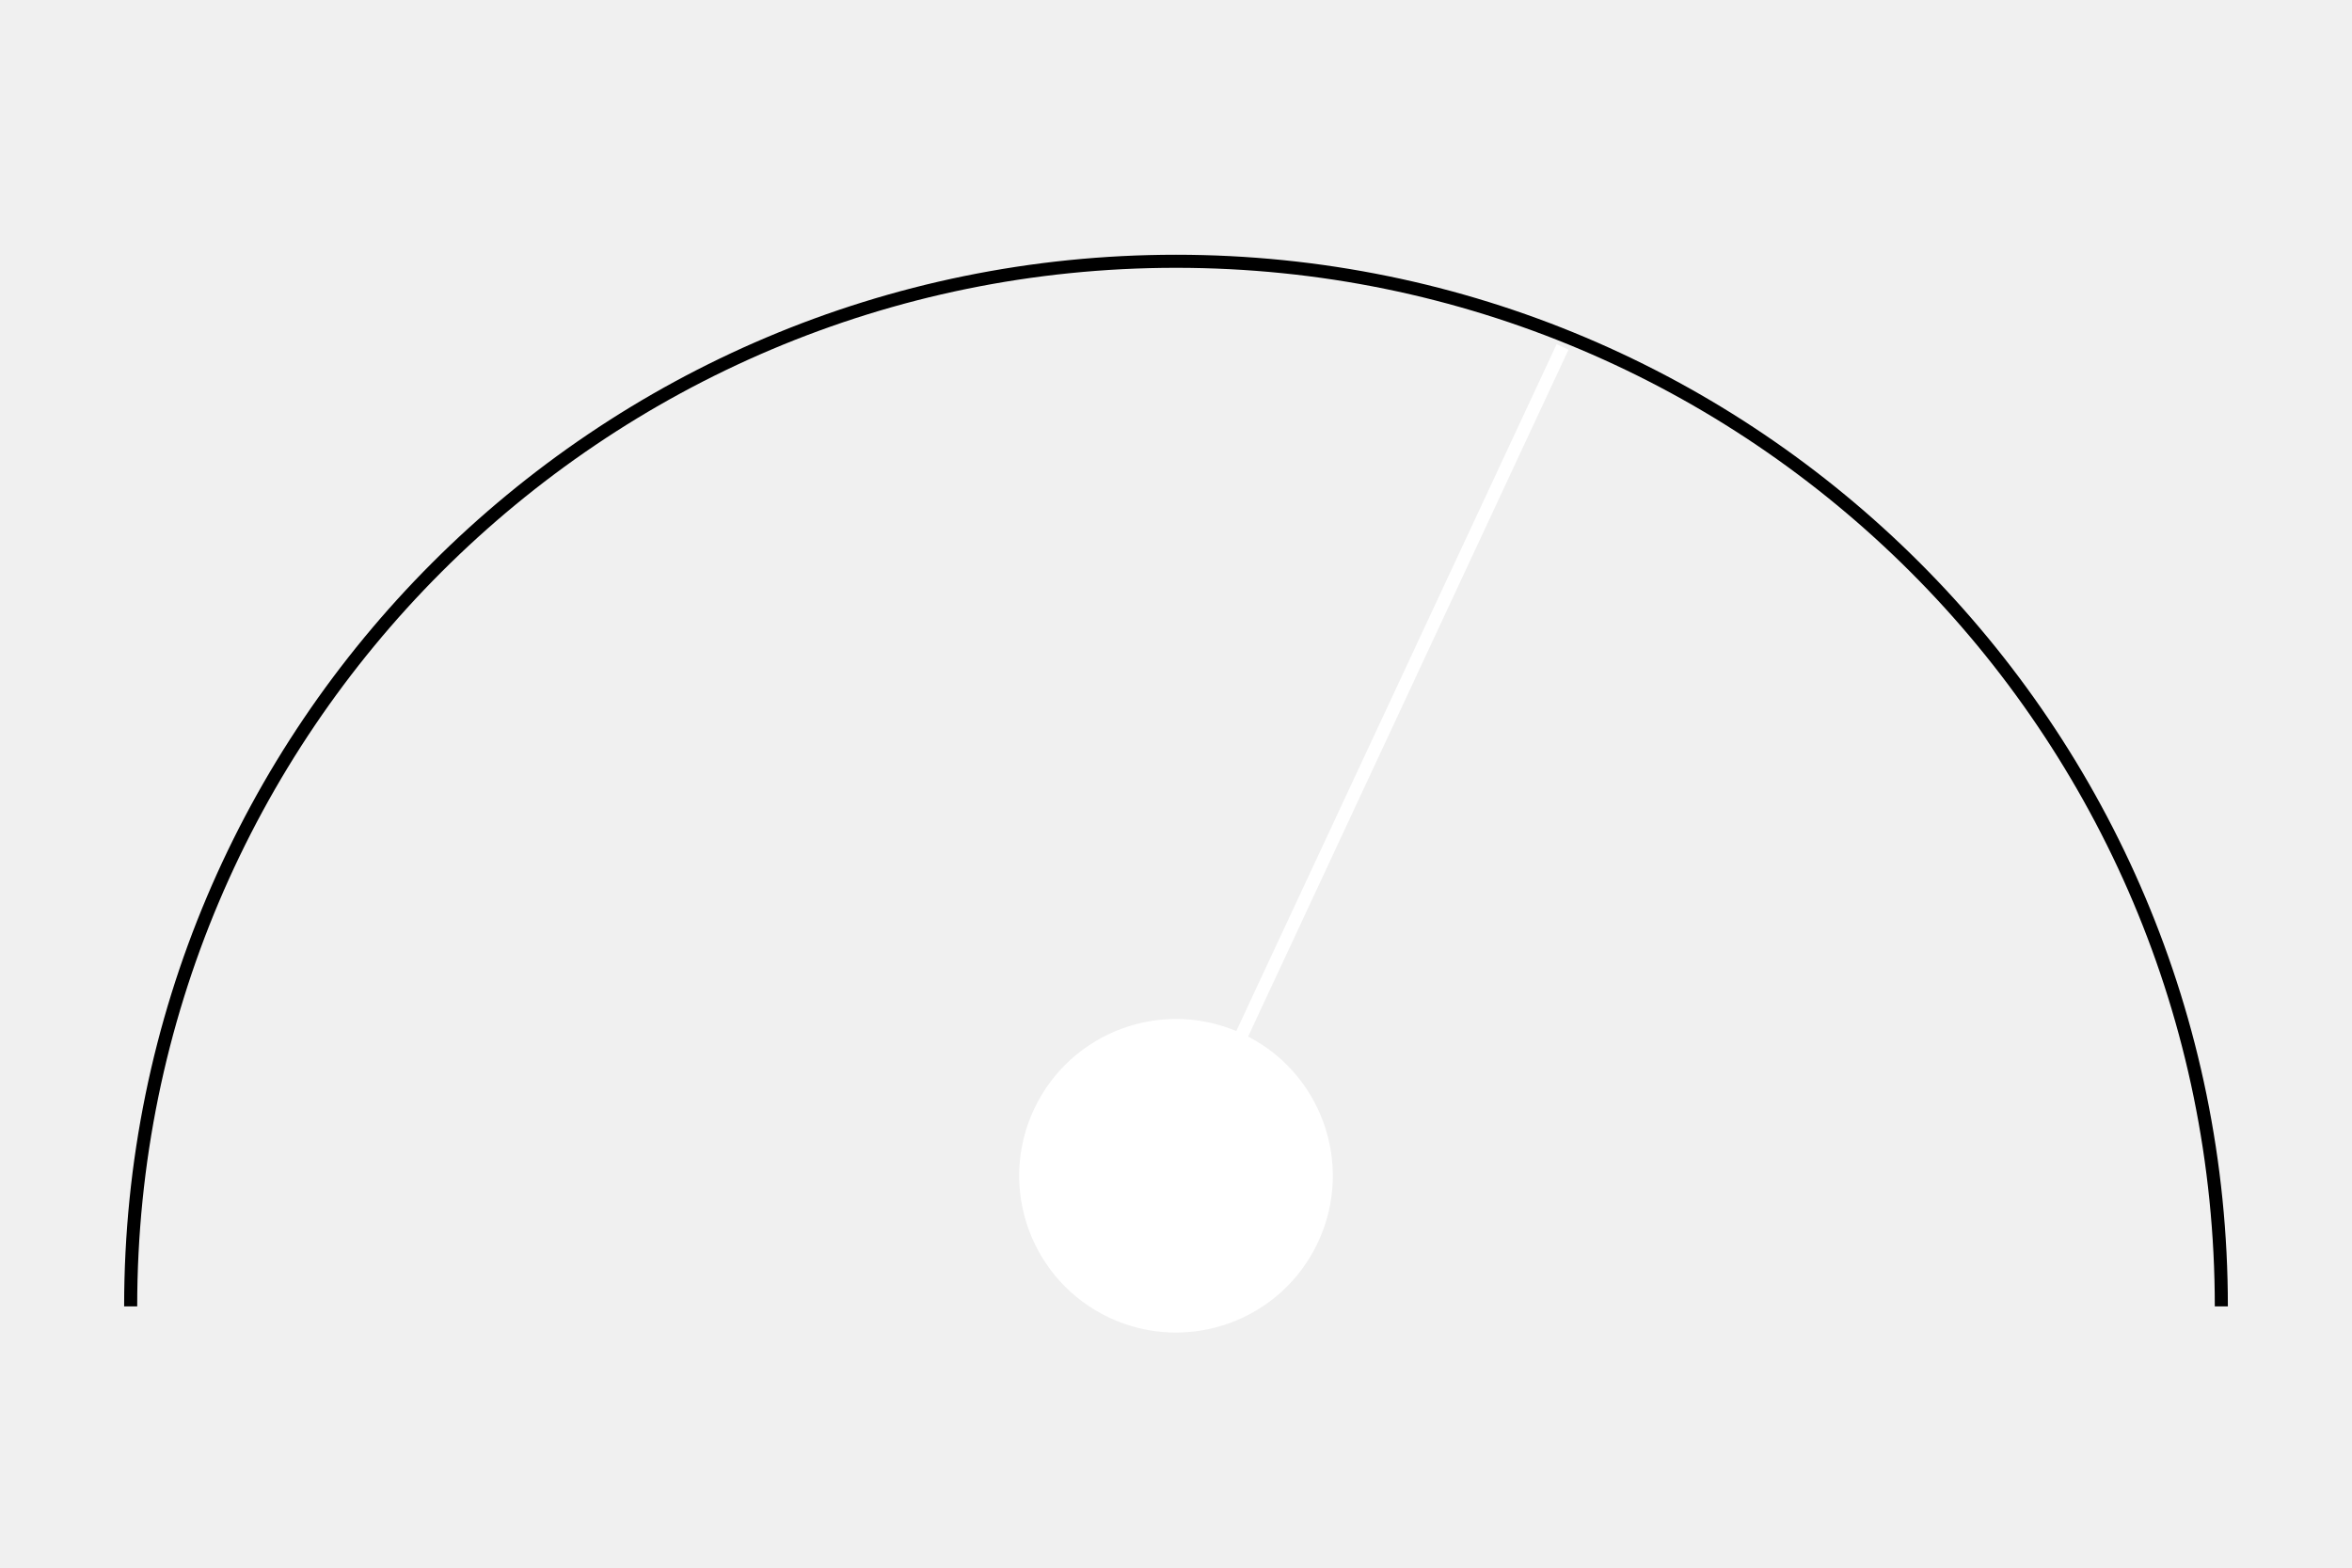
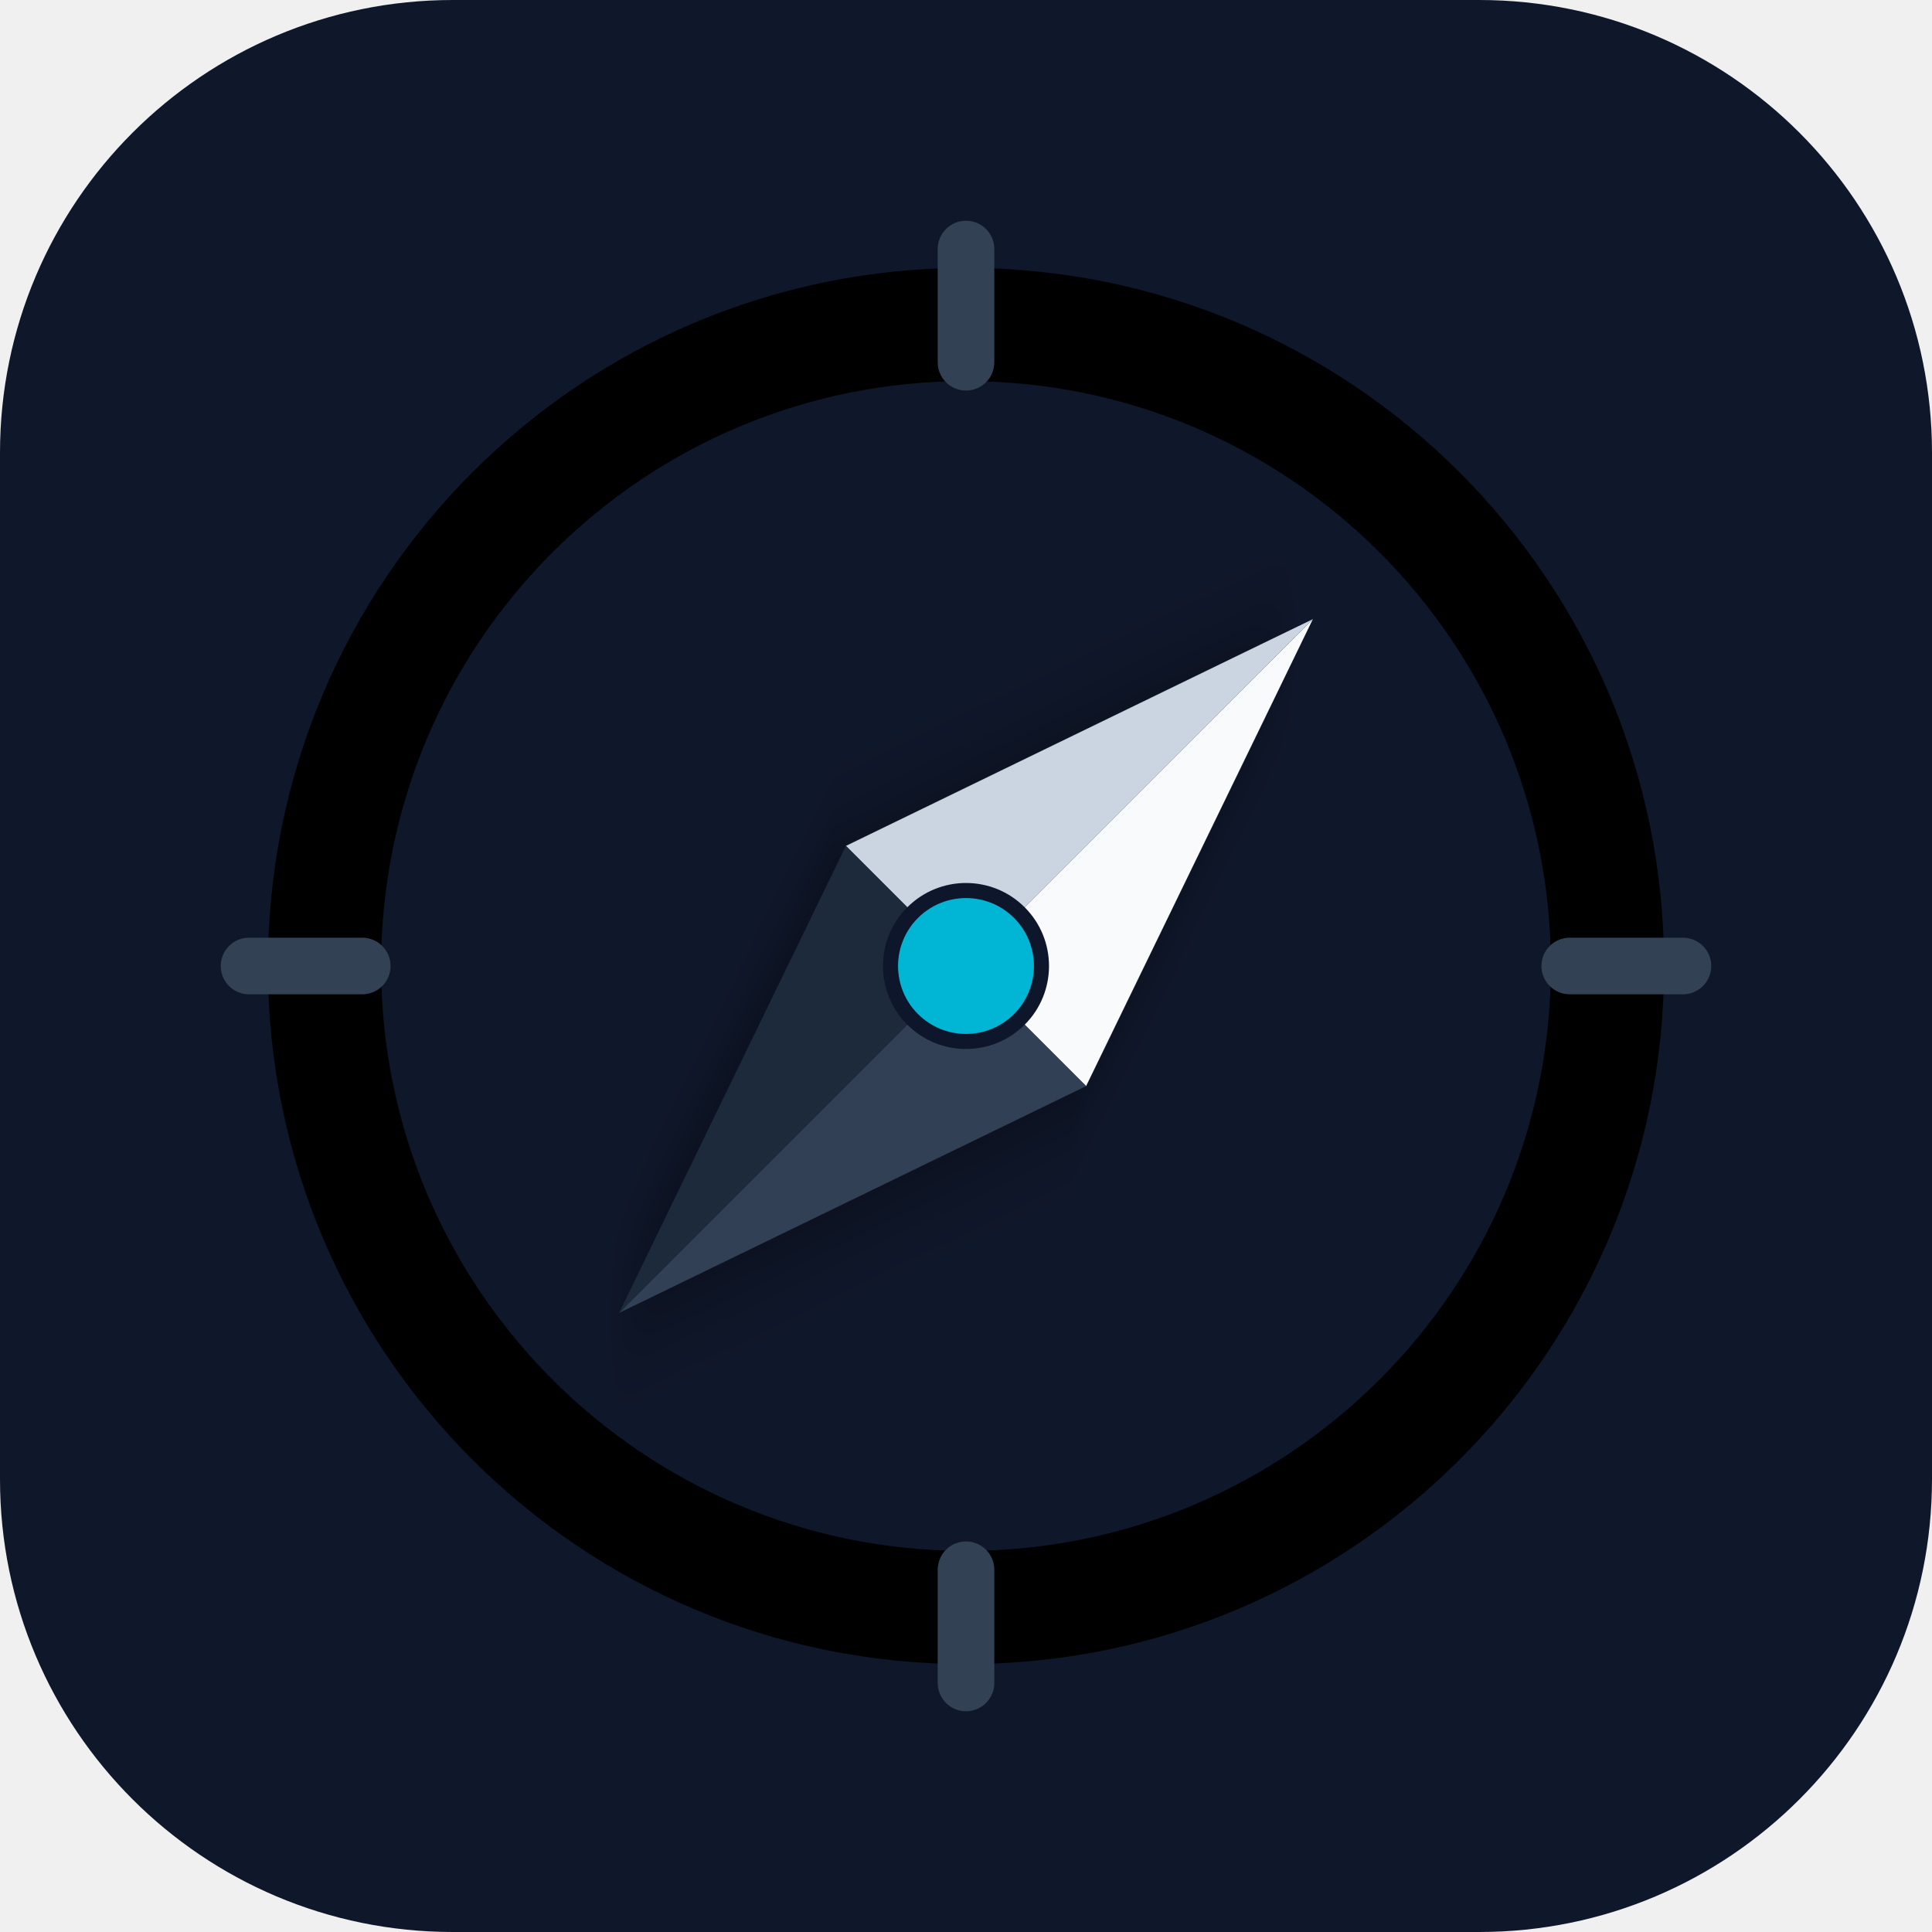
- <svg xmlns="http://www.w3.org/2000/svg" viewBox="0 0 180 120">
+ <svg xmlns="http://www.w3.org/2000/svg" viewBox="0 0 1024 1024">
  <defs>
-     <linearGradient id="logoGradient" x1="0%" y1="0%" x2="100%" y2="0%">
-       <stop offset="0%" stopColor="#f87171" />
-       <stop offset="20%" stopColor="#fb923c" />
-       <stop offset="40%" stopColor="#facc15" />
-       <stop offset="60%" stopColor="#4ade80" />
-       <stop offset="80%" stopColor="#60a5fa" />
-       <stop offset="100%" stopColor="#818cf8" />
+     <linearGradient id="spectrumGradient" x1="0%" y1="0%" x2="100%" y2="100%">
+       <stop offset="0%" stopColor="#ef4444" />
+       <stop offset="50%" stopColor="#f59e0b" />
+       <stop offset="100%" stopColor="#3b82f6" />
    </linearGradient>
+     <filter id="dropShadow" x="-20%" y="-20%" width="140%" height="140%">
+       <feGaussianBlur in="SourceAlpha" stdDeviation="20" />
+       <feOffset dx="0" dy="10" result="offsetblur" />
+       <feComponentTransfer>
+         <feFuncA type="linear" slope="0.4" />
+       </feComponentTransfer>
+       <feMerge>
+         <feMergeNode />
+         <feMergeNode in="SourceGraphic" />
+       </feMerge>
+     </filter>
  </defs>
-   <path d="M10 100 A 80 80 0 0 1 170 100" stroke="url(#logoGradient)" strokeWidth="20" fill="none" strokeLinecap="round" />
-   <g transform="rotate(25 90 90)">
-     <line x1="90" y1="90" x2="90" y2="20" stroke="white" strokeWidth="8" strokeLinecap="round" />
-     <circle cx="90" cy="90" r="12" fill="white" />
+   <rect x="0" y="0" width="1024" height="1024" rx="240" ry="240" fill="#0f172a" />
+   <circle cx="512" cy="512" r="340" stroke="url(#spectrumGradient)" stroke-width="60" fill="none" stroke-linecap="round" />
+   <path d="M512 132 L512 192 M512 832 L512 892 M132 512 L192 512 M832 512 L892 512" stroke="#334155" stroke-width="30" stroke-linecap="round" />
+   <g transform="rotate(45 512 512)" filter="url(#dropShadow)">
+     <path d="M512 252 L602 512 L512 512 Z" fill="#f8fafc" />
+     <path d="M512 252 L422 512 L512 512 Z" fill="#cbd5e1" />
+     <path d="M512 772 L602 512 L512 512 Z" fill="#334155" />
+     <path d="M512 772 L422 512 L512 512 Z" fill="#1e293b" />
+     <circle cx="512" cy="512" r="40" fill="#06b6d4" stroke="#0f172a" stroke-width="8" />
  </g>
</svg>
